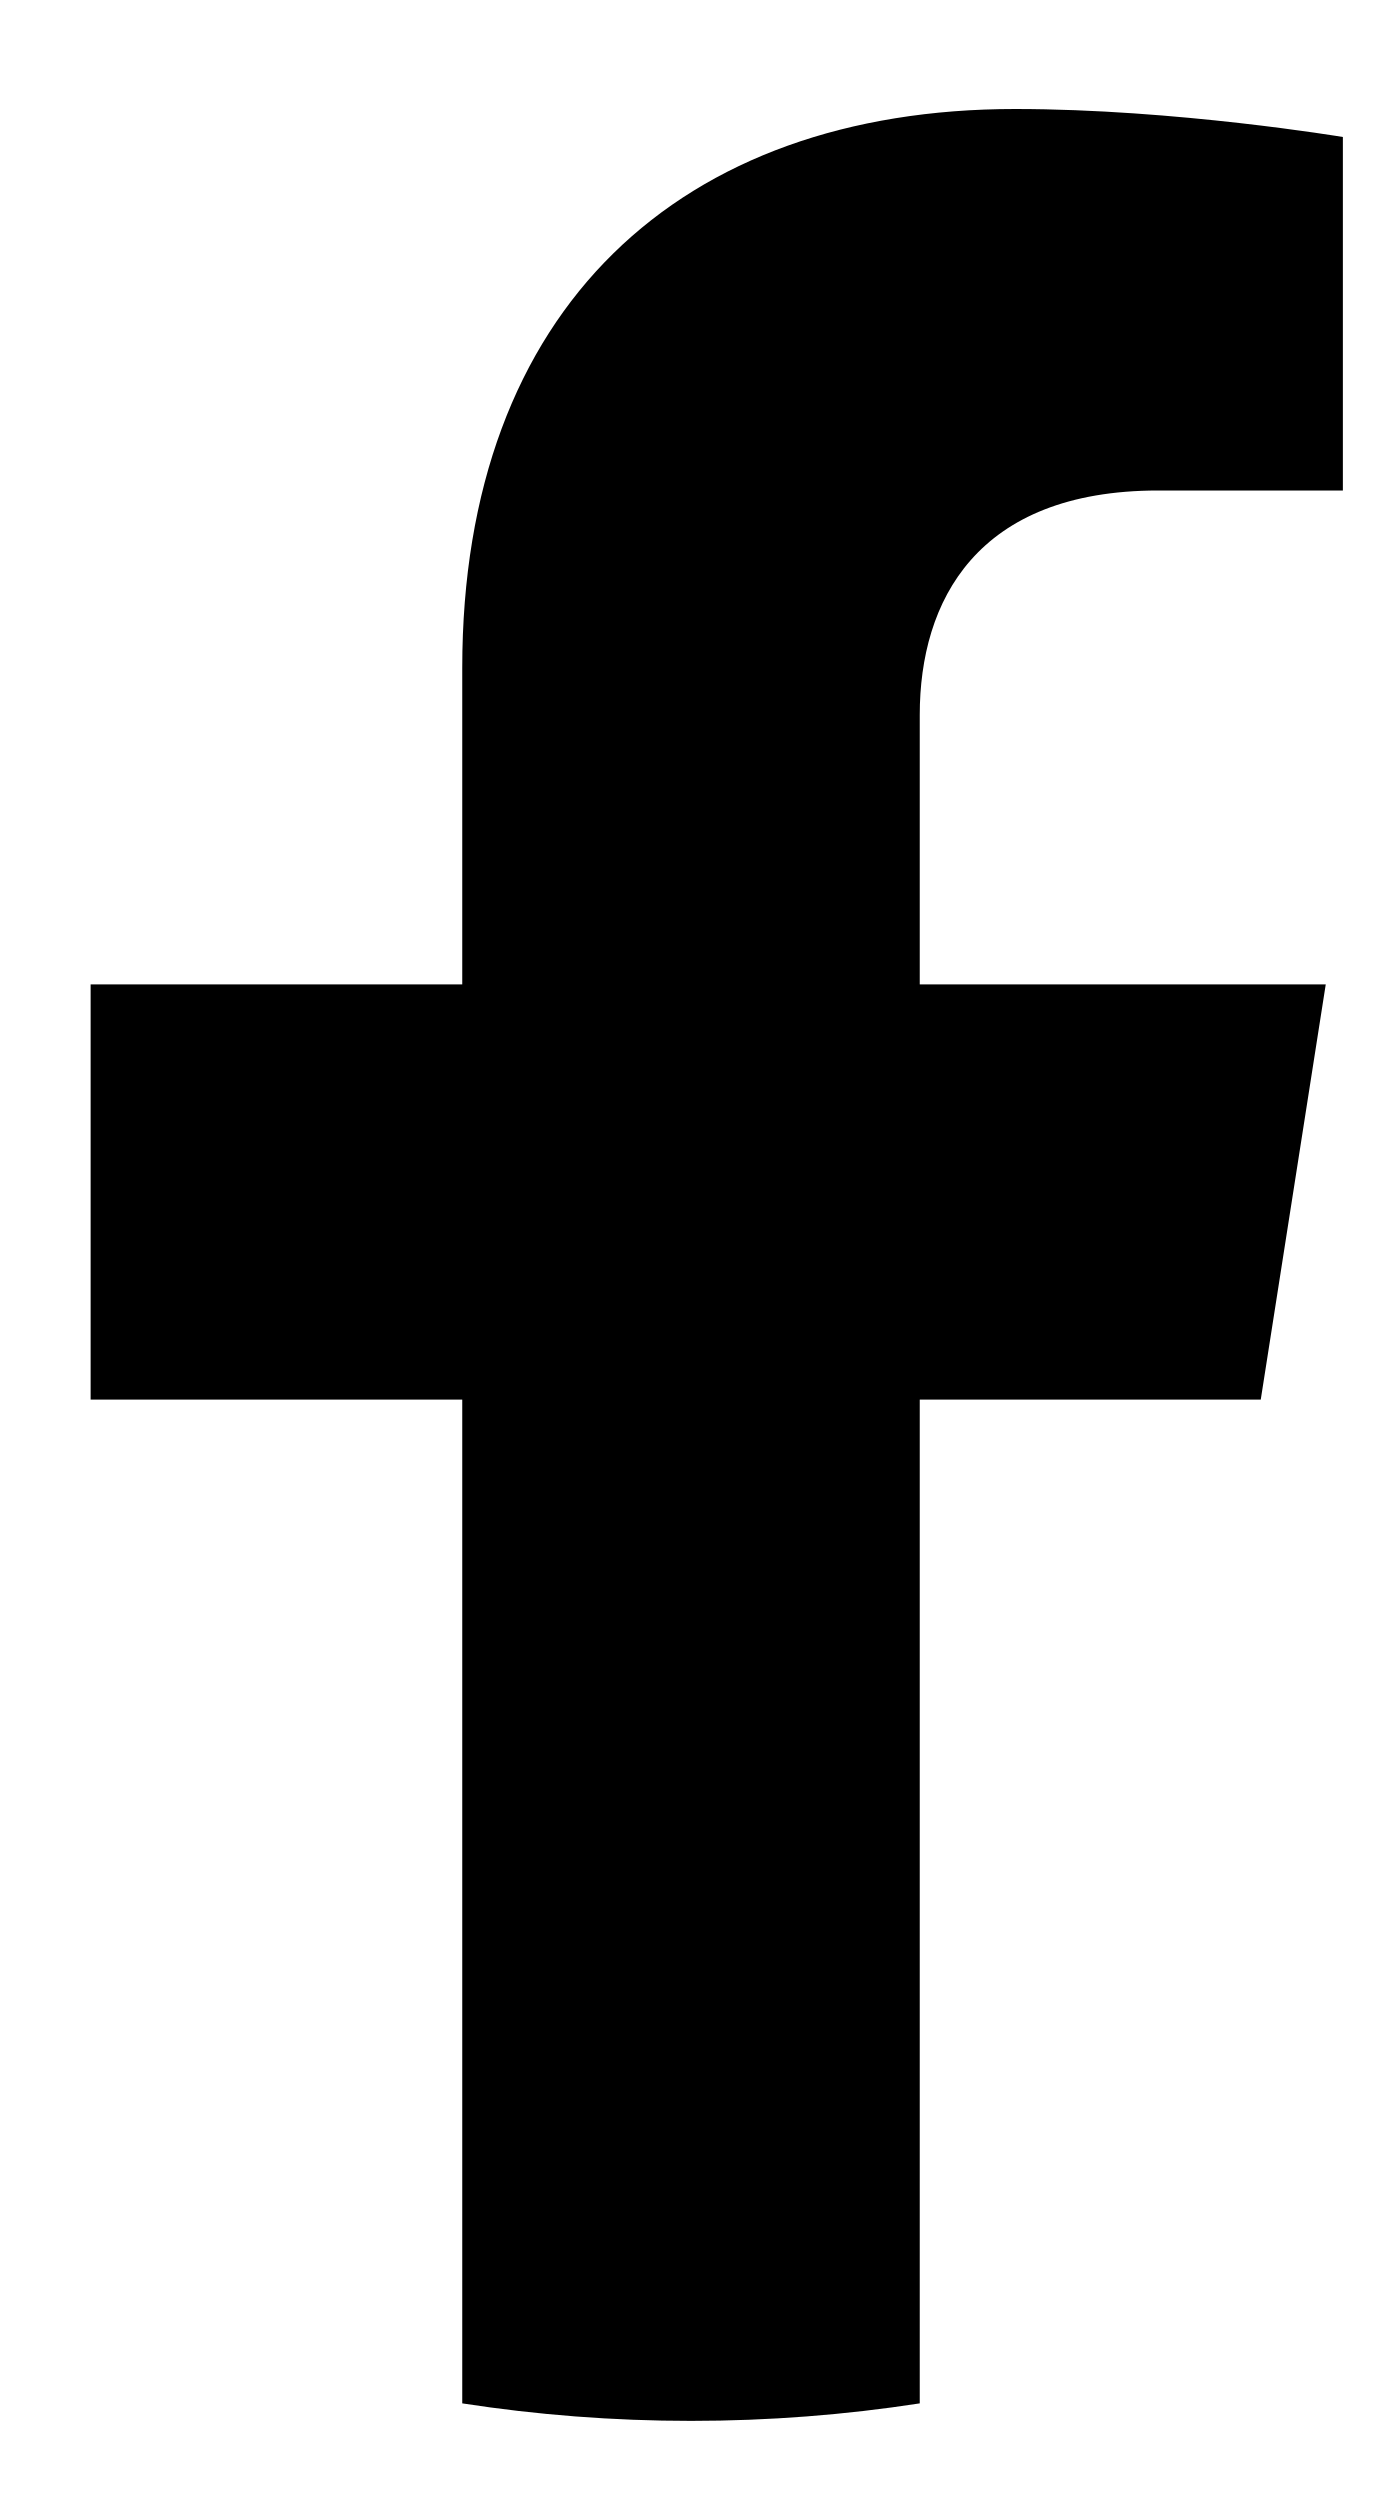
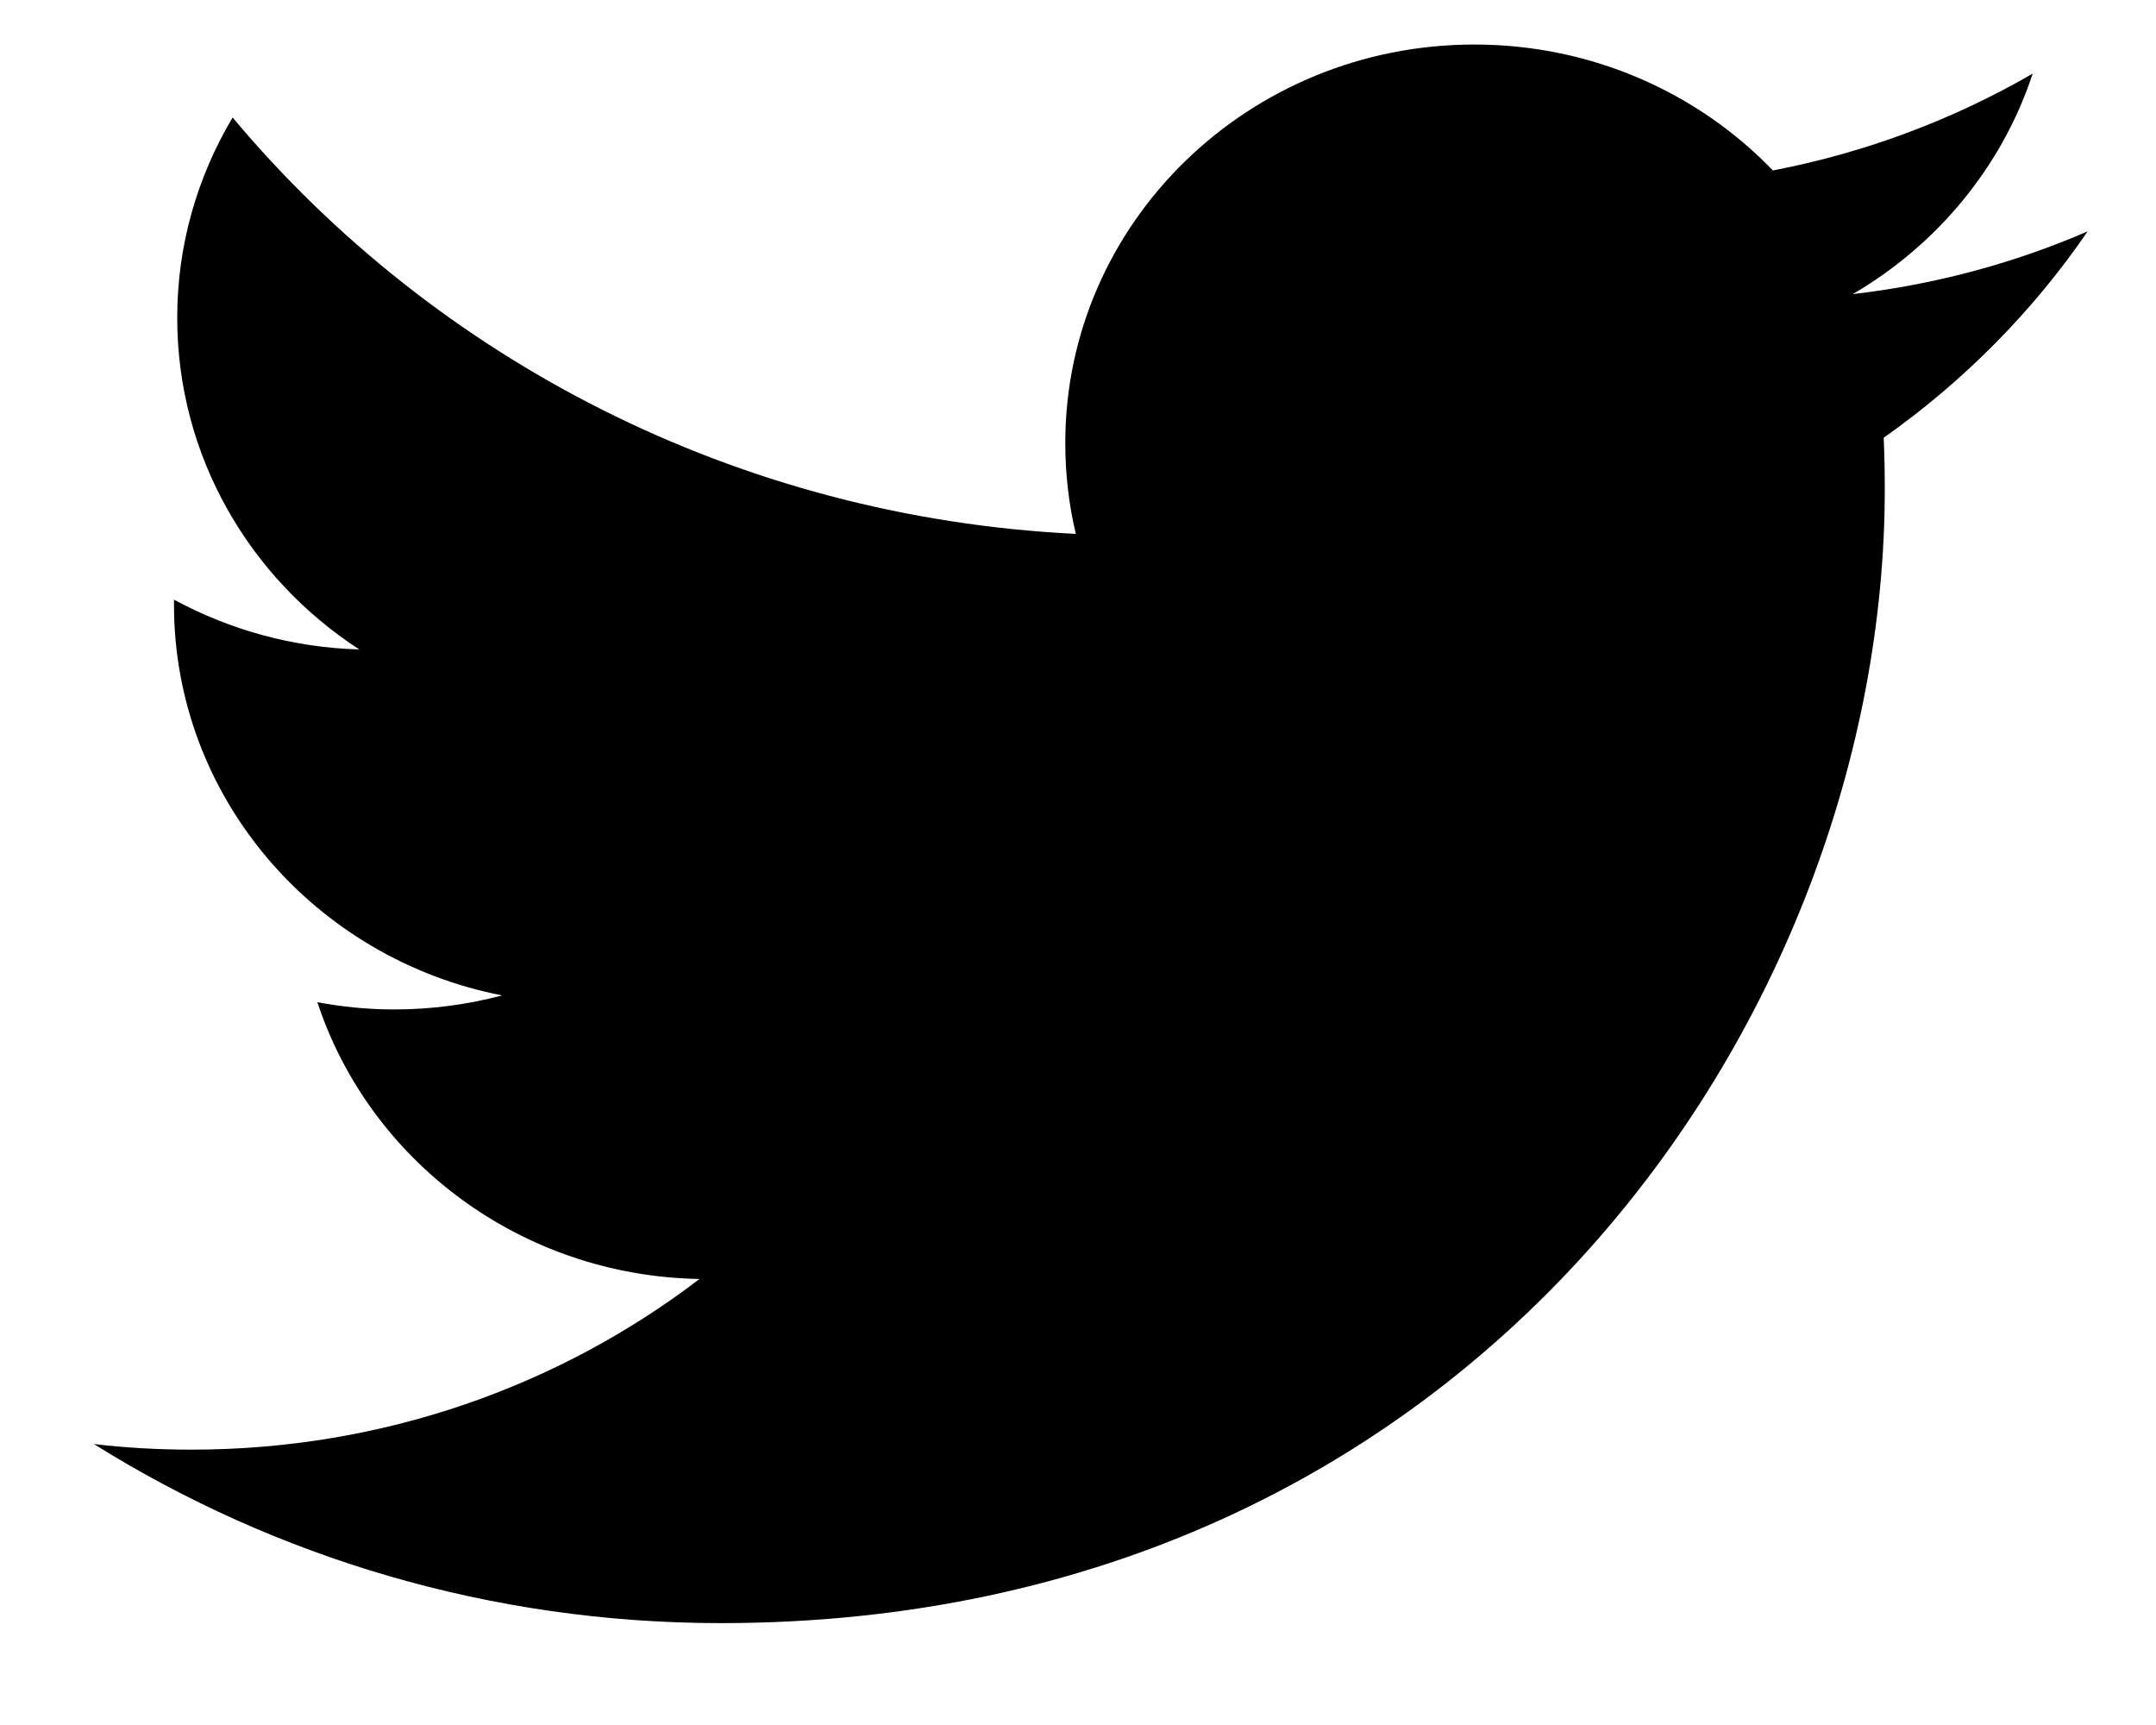
- <svg xmlns="http://www.w3.org/2000/svg" width="11" height="20" viewBox="0 0 11 20" fill="none">
-   <path d="M10.086 11.197L10.606 7.875H7.358V5.719C7.358 4.81 7.811 3.924 9.266 3.924H10.743V1.096C10.743 1.096 9.403 0.872 8.121 0.872C5.446 0.872 3.698 2.463 3.698 5.343V7.875H0.725V11.197H3.698V19.227C4.294 19.319 4.905 19.367 5.528 19.367C6.15 19.367 6.762 19.319 7.358 19.227V11.197H10.086Z" fill="black" />
+ <svg xmlns="http://www.w3.org/2000/svg" width="20" height="16" viewBox="0 0 20 16" fill="none">
+   <path d="M6.688 15.055C13.667 15.055 17.484 9.422 17.484 4.538C17.484 4.378 17.481 4.219 17.474 4.06C18.215 3.538 18.859 2.887 19.366 2.146C18.687 2.44 17.955 2.639 17.187 2.728C17.971 2.27 18.572 1.546 18.856 0.683C18.123 1.107 17.311 1.415 16.446 1.581C15.754 0.862 14.768 0.413 13.677 0.413C11.581 0.413 9.882 2.068 9.882 4.109C9.882 4.399 9.915 4.681 9.98 4.952C6.826 4.797 4.03 3.326 2.158 1.09C1.832 1.636 1.644 2.27 1.644 2.947C1.644 4.23 2.314 5.362 3.333 6.024C2.71 6.006 2.126 5.839 1.614 5.562C1.614 5.577 1.614 5.593 1.614 5.609C1.614 7.399 2.922 8.894 4.658 9.233C4.339 9.317 4.004 9.363 3.658 9.363C3.413 9.363 3.176 9.339 2.944 9.296C3.428 10.765 4.828 11.834 6.489 11.863C5.19 12.855 3.554 13.446 1.776 13.446C1.47 13.446 1.168 13.429 0.871 13.394C2.55 14.443 4.545 15.055 6.688 15.055" fill="black" />
</svg>
